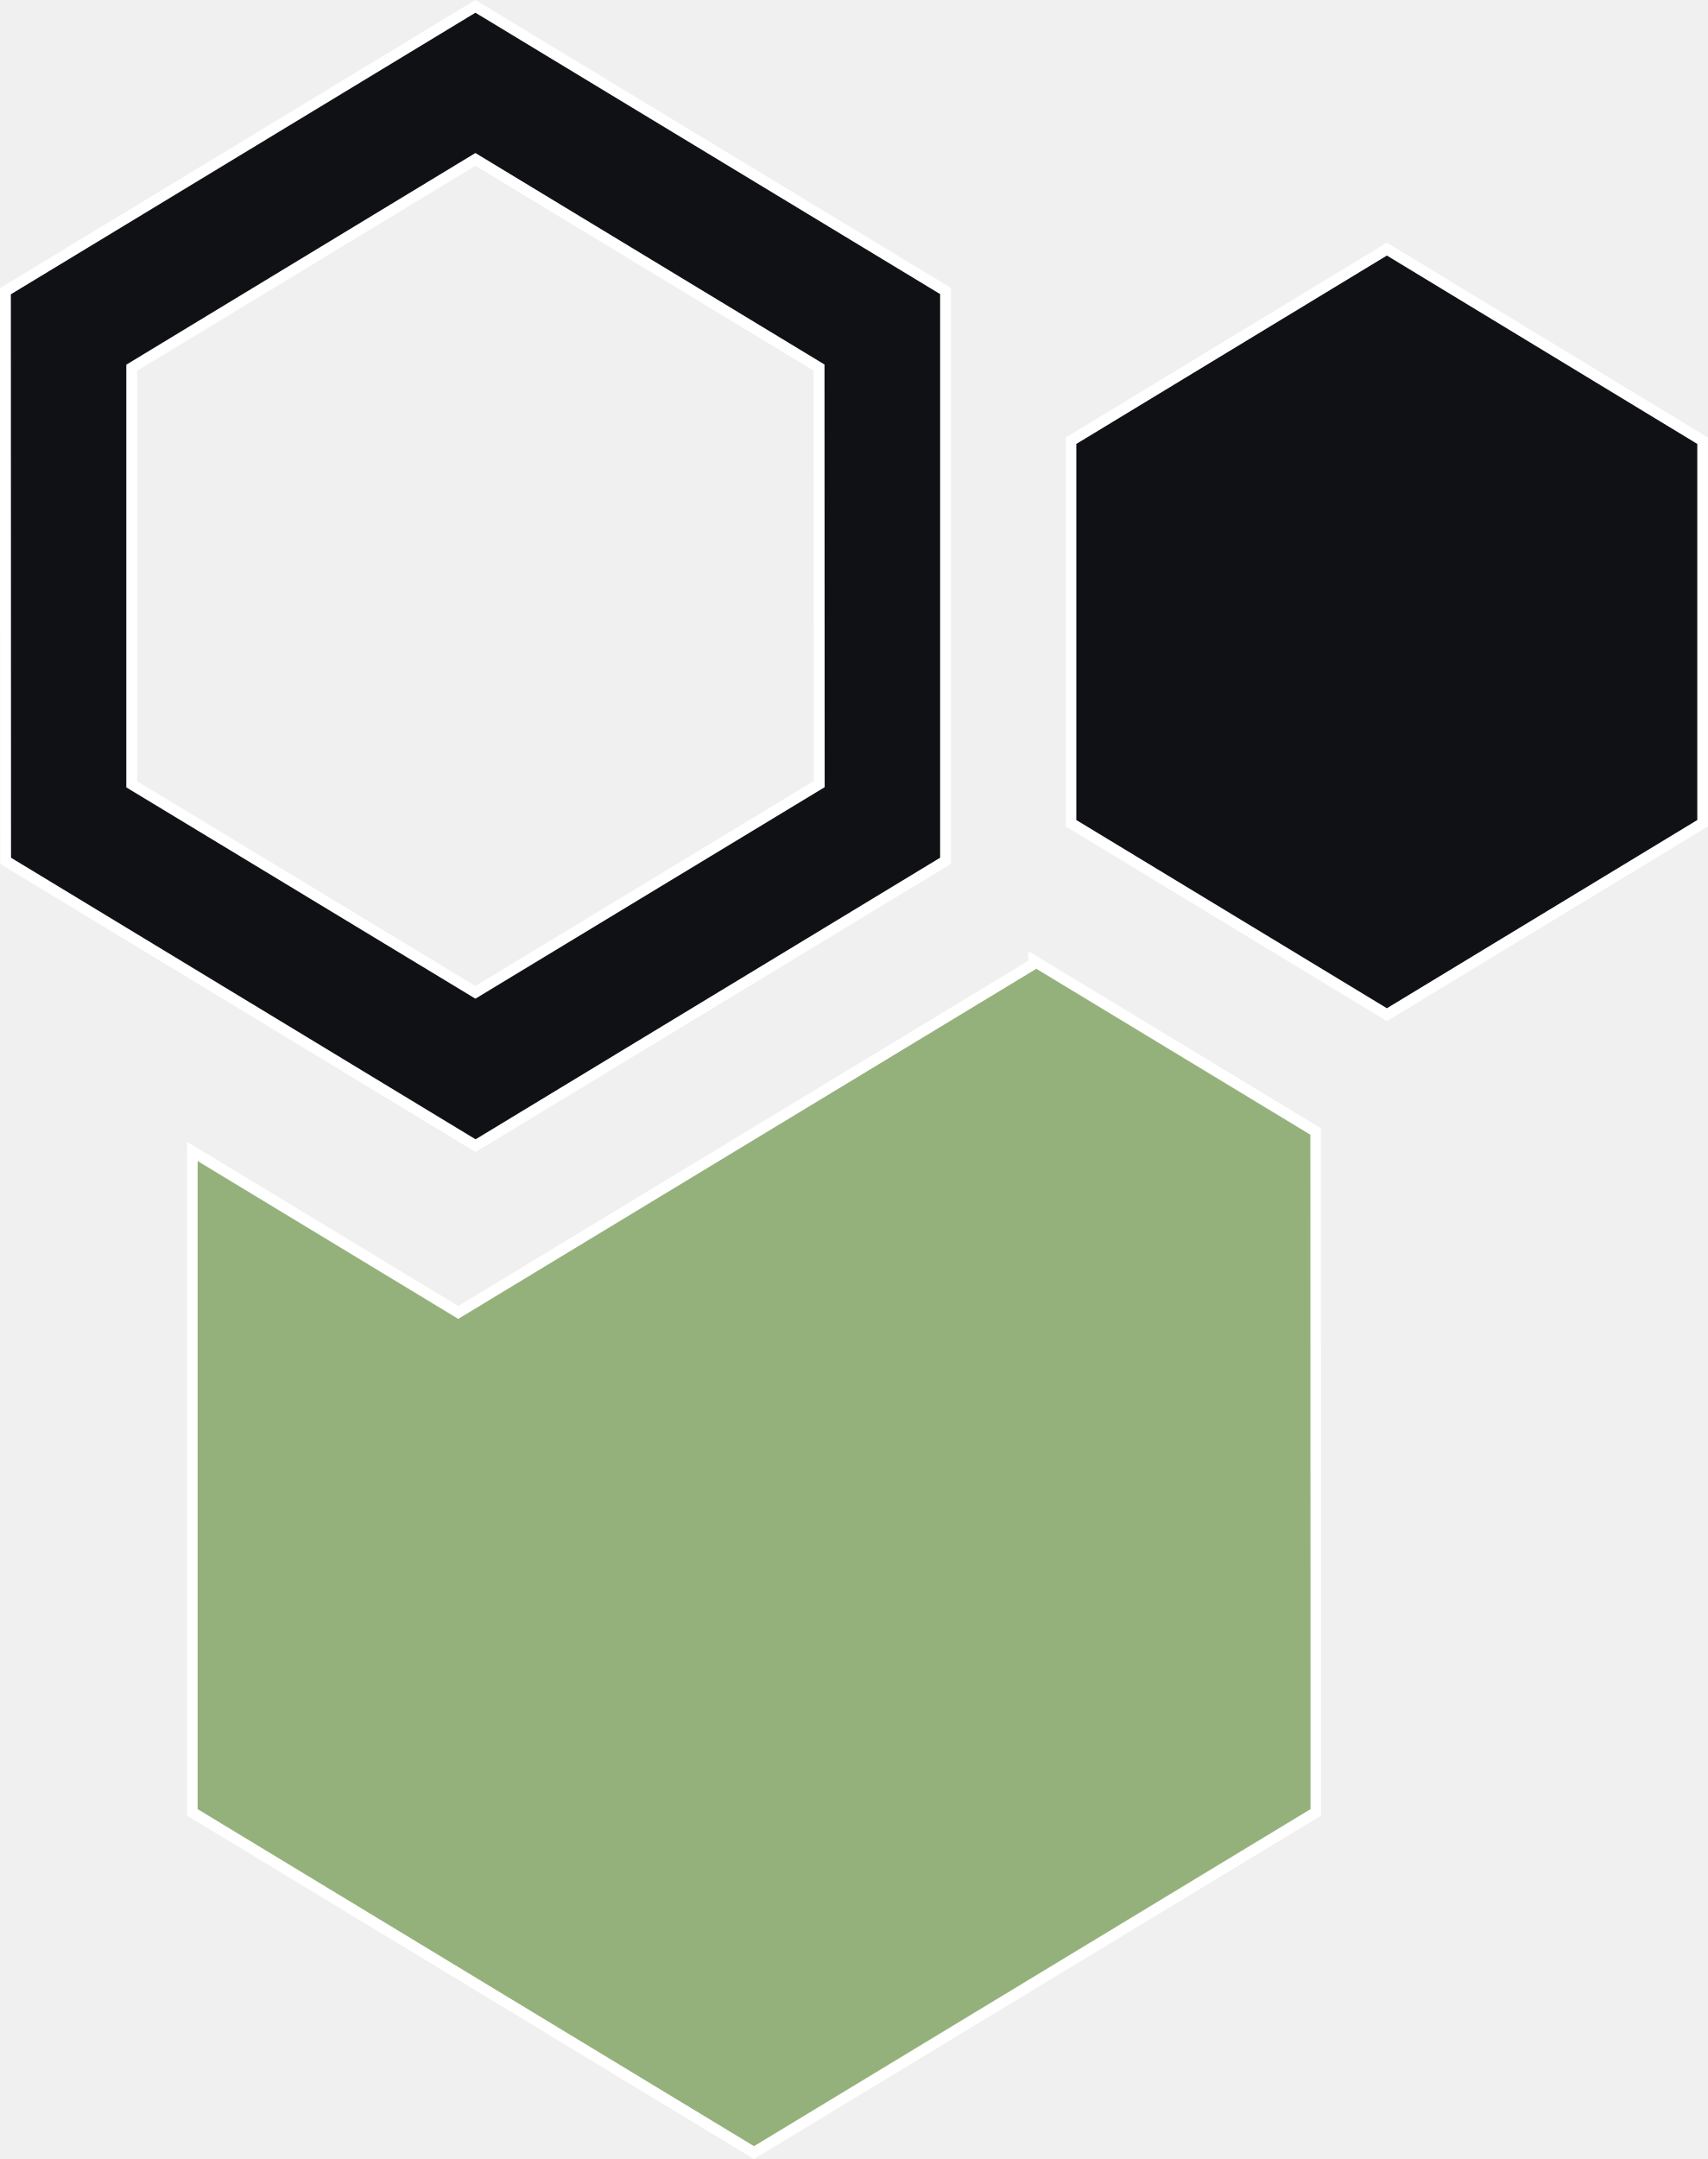
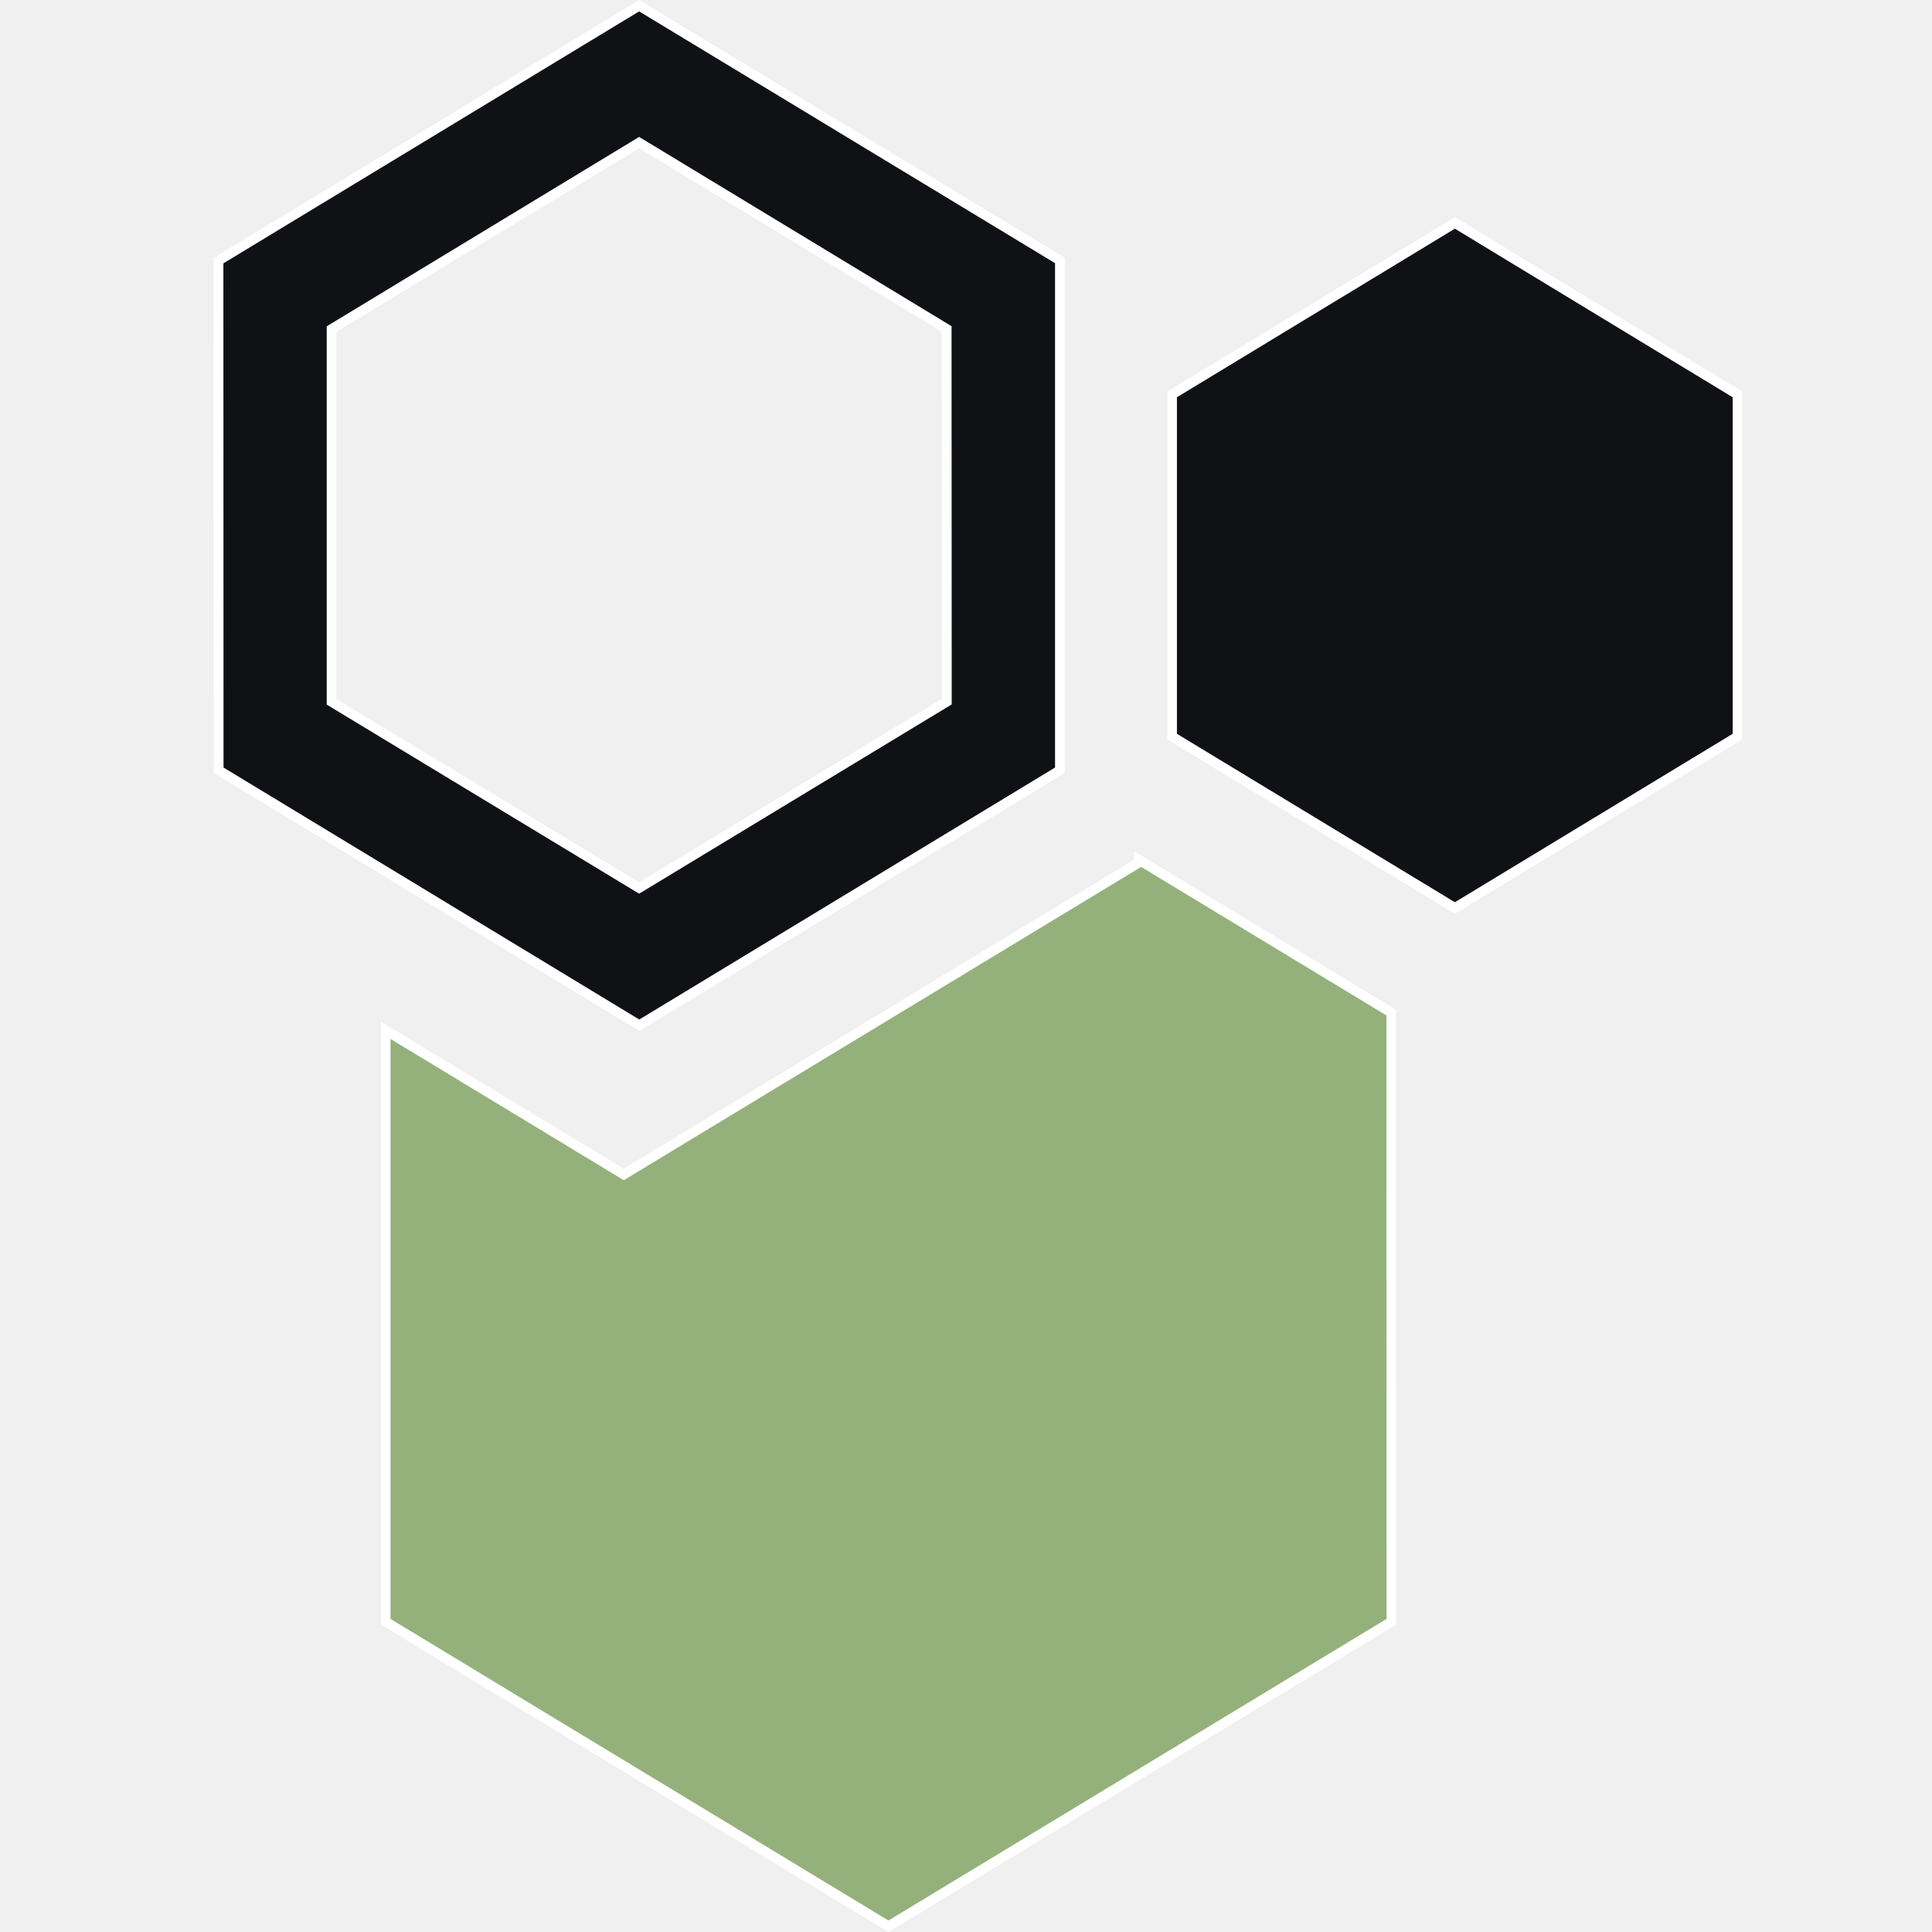
- <svg xmlns="http://www.w3.org/2000/svg" width="41.641mm" height="52.634mm" viewBox="0 0 41.641 52.634" version="1.1" id="svg434">
+ <svg xmlns="http://www.w3.org/2000/svg" width="52.634mm" height="52.634mm" viewBox="0 0 52.634 52.634" version="1.1" id="svg434">
  <defs id="defs431" />
  <g id="layer1" transform="translate(-91.15375,-69.99897)">
-     <polygon transform="matrix(0.4057632,0,0,0.4258049,90.69771,69.93222)" points="103.43,47.29 103.43,25.39 84.46,14.42 65.48,25.39 65.48,47.29 84.46,58.25 " id="polygon80" style="overflow:visible;color-interpolation-filters:sRGB;fill:#101115;stroke:#ffffff;stroke-width:0.637;stroke-miterlimit:4;stroke-dasharray:none;stroke-opacity:1" />
-     <path d="m 91.286,77.099 0.004,13.885 11.459,6.945 11.459,-6.945 V 77.094 L 102.745,70.154 Z m 3.08,1.865 8.379,-5.08 8.379,5.076 0.004,10.155 -8.383,5.076 -8.379,-5.071 z" id="path82" style="overflow:visible;color-interpolation-filters:sRGB;fill:#101115;stroke:#ffffff;stroke-width:0.265;stroke-miterlimit:4;stroke-dasharray:none;stroke-opacity:1" />
-     <polygon transform="matrix(0.4057632,0,0,0.4258049,90.69771,69.93222)" points="80.18,64.94 80.19,103.92 46.43,123.4 12.68,103.92 12.68,66.08 28.66,75.3 63.23,55.35 63.23,55.16 " id="polygon84" style="overflow:visible;color-interpolation-filters:sRGB;fill:#94b17b;stroke:#ffffff;stroke-width:0.637;stroke-miterlimit:4;stroke-dasharray:none;stroke-opacity:1" />
+     <polygon transform="matrix(0.4057632,0,0,0.4258049,96.51855,69.93222)" points="84.46,58.25 103.43,47.29 103.43,25.39 84.46,14.42 65.48,25.39 65.48,47.29 " id="polygon80" style="overflow:visible;color-interpolation-filters:sRGB;fill:#101115;stroke:#ffffff;stroke-width:0.637;stroke-miterlimit:4;stroke-dasharray:none;stroke-opacity:1" />
+     <path d="m 97.107,77.099 0.004,13.885 11.459,6.945 11.459,-6.945 V 77.094 L 108.566,70.154 Z m 3.08,1.865 8.379,-5.08 8.379,5.076 0.004,10.155 -8.383,5.076 -8.379,-5.071 z" id="path82" style="overflow:visible;color-interpolation-filters:sRGB;fill:#101115;stroke:#ffffff;stroke-width:0.265;stroke-miterlimit:4;stroke-dasharray:none;stroke-opacity:1" />
+     <polygon transform="matrix(0.4057632,0,0,0.4258049,96.51855,69.93222)" points="12.68,103.92 12.68,66.08 28.66,75.3 63.23,55.35 63.23,55.16 80.18,64.94 80.19,103.92 46.43,123.4 " id="polygon84" style="overflow:visible;color-interpolation-filters:sRGB;fill:#94b17b;stroke:#ffffff;stroke-width:0.637;stroke-miterlimit:4;stroke-dasharray:none;stroke-opacity:1" />
  </g>
</svg>
